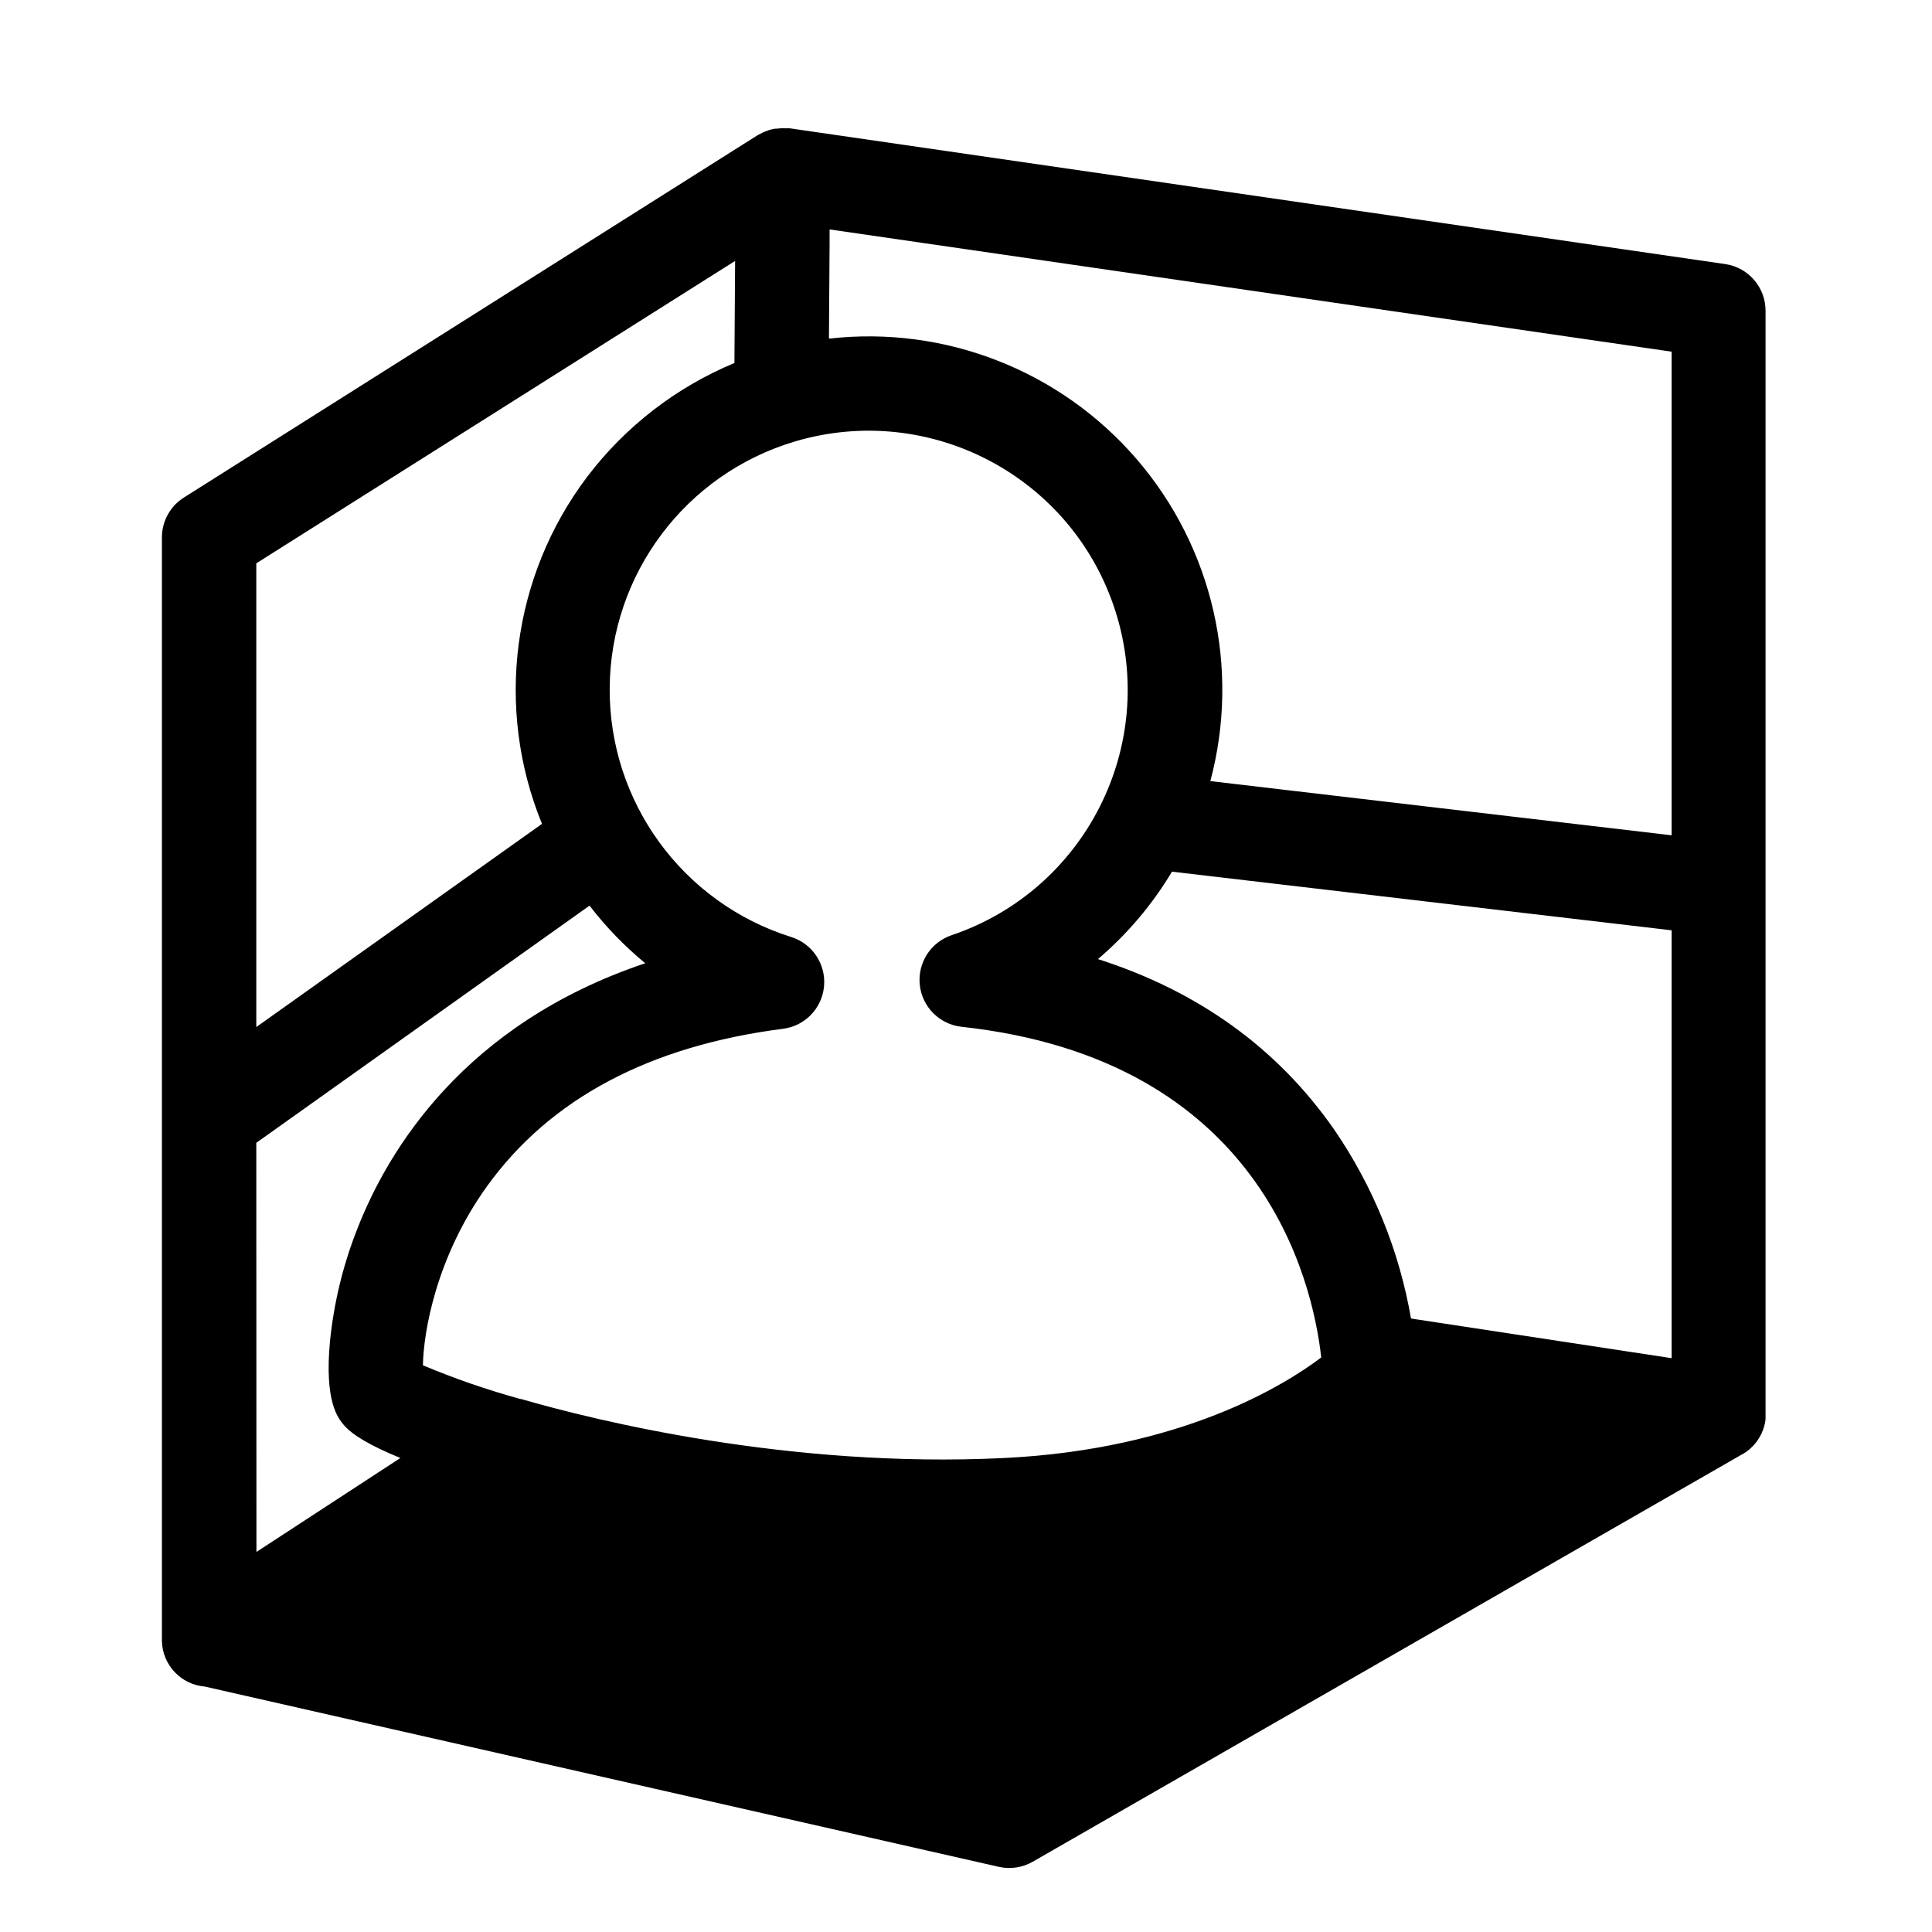
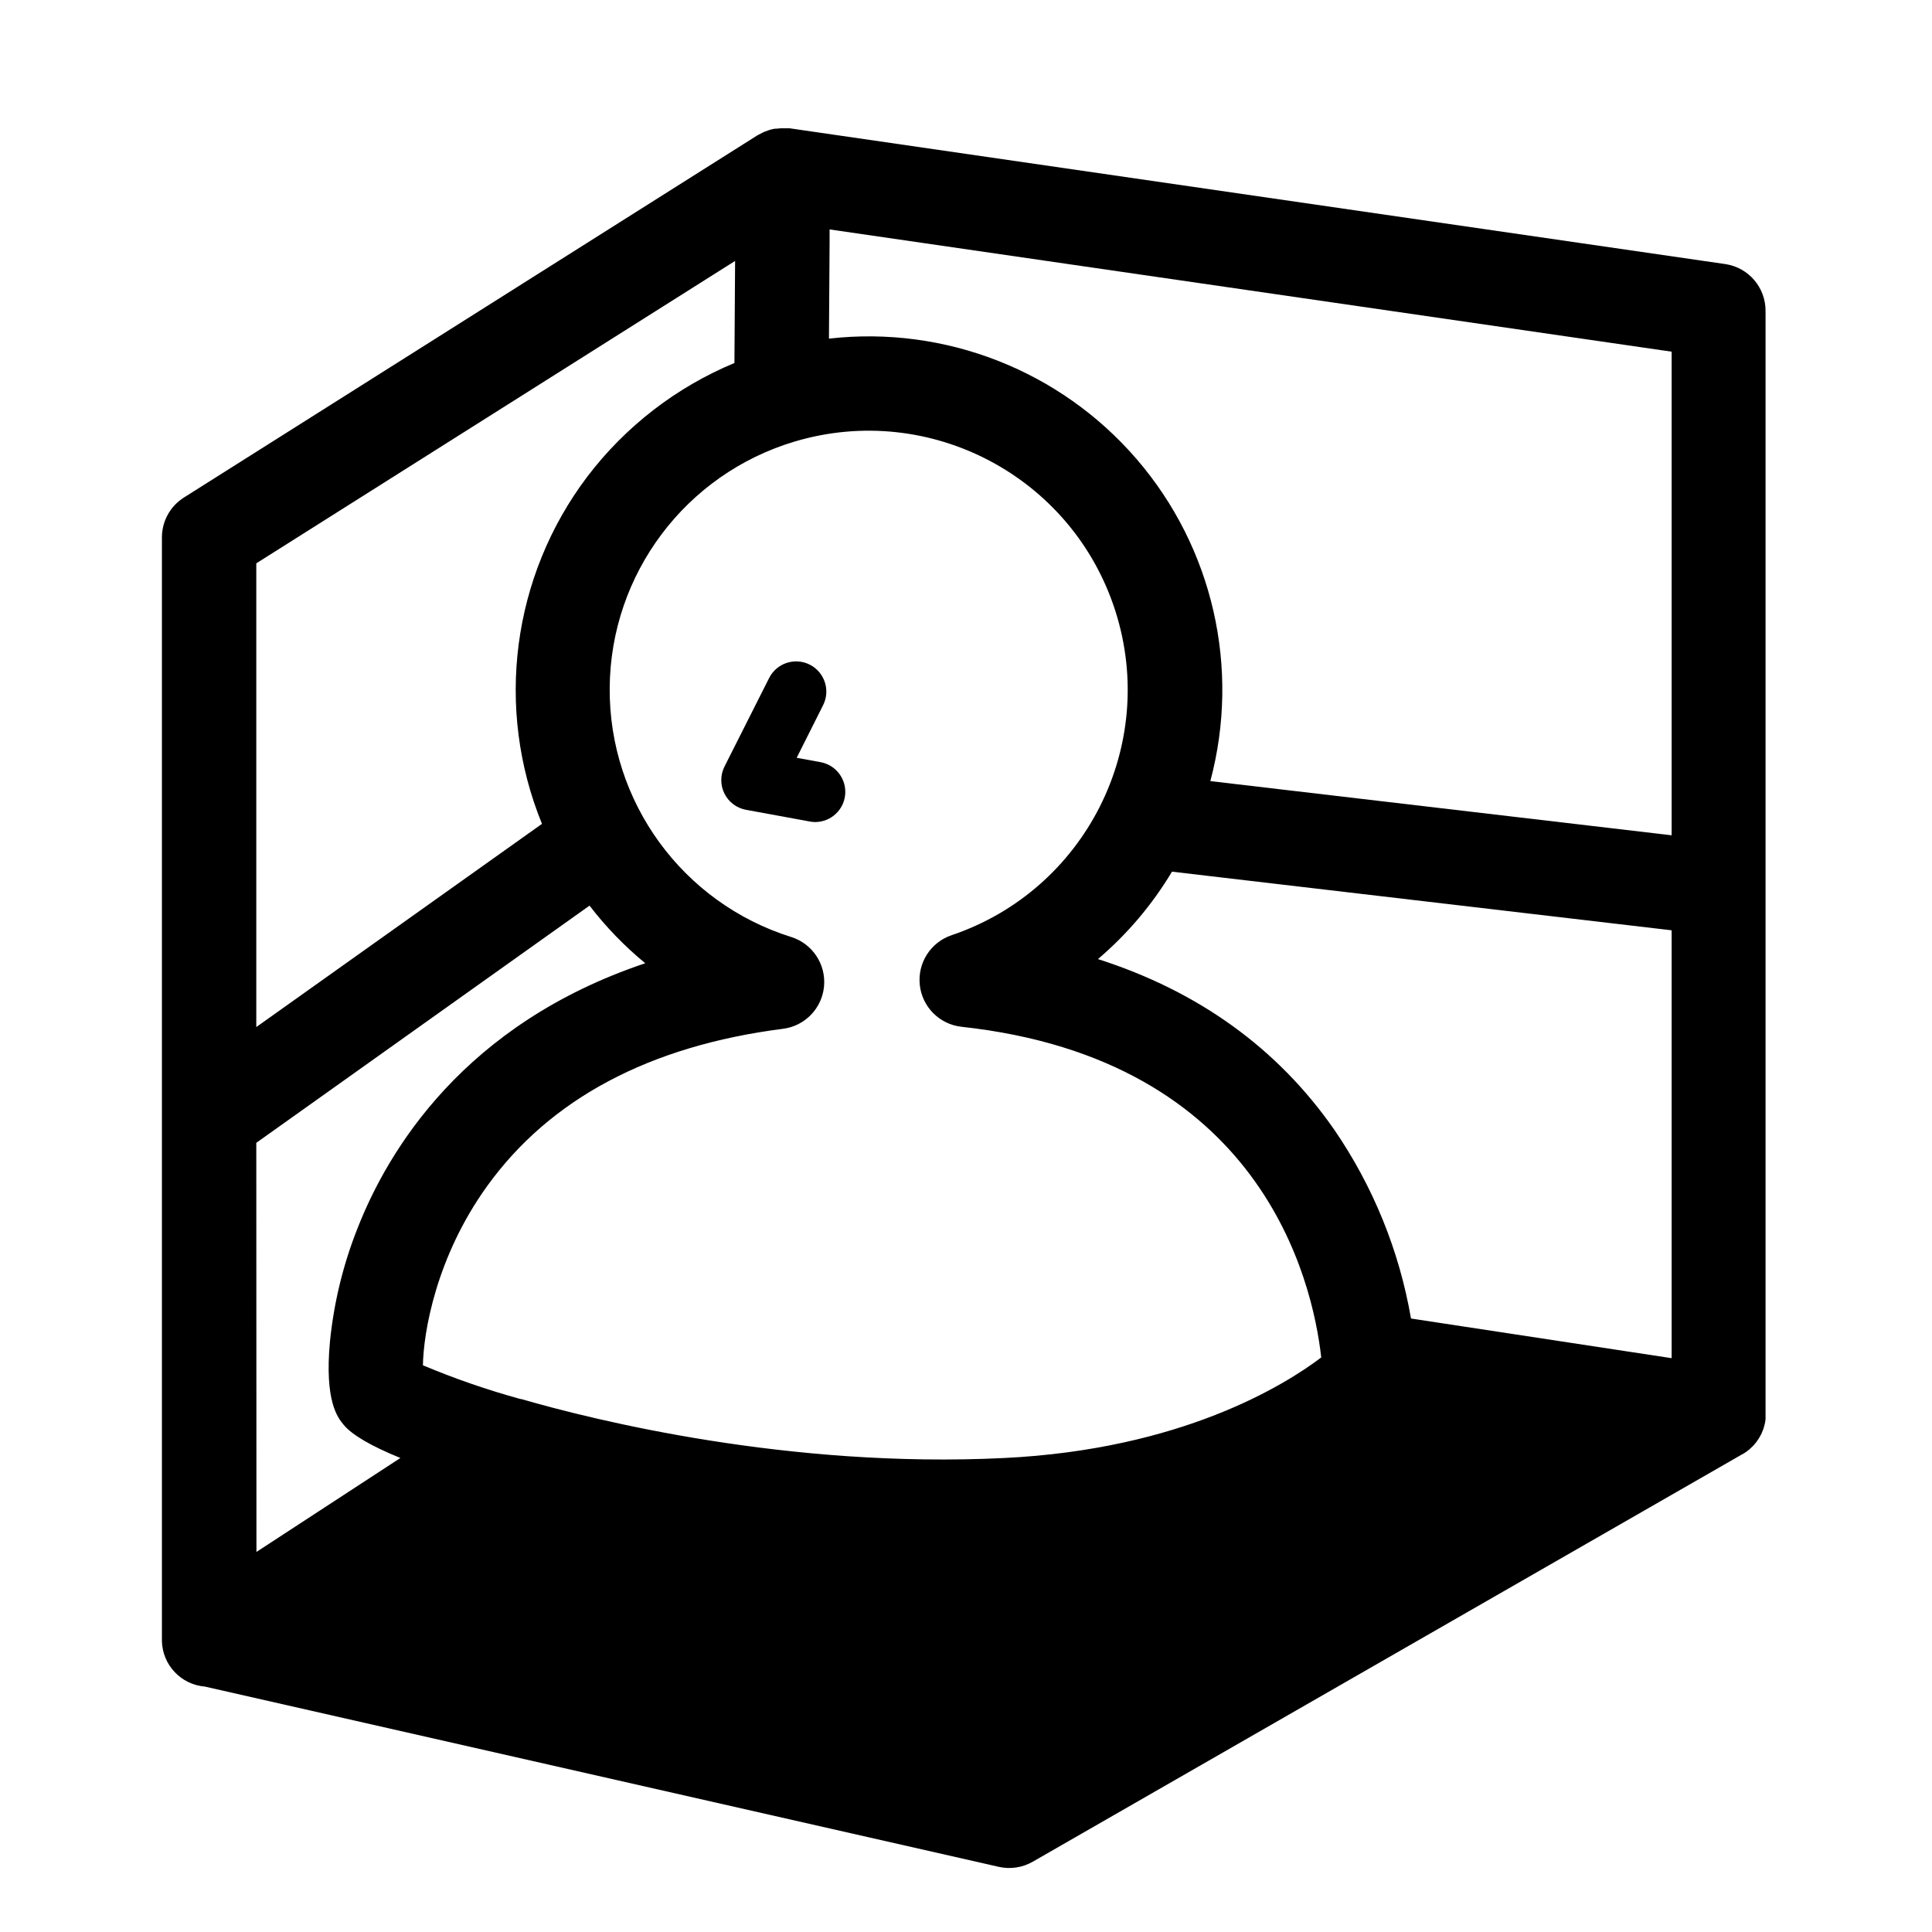
<svg xmlns="http://www.w3.org/2000/svg" width="512" height="512" viewBox="0 0 512 512">
-   <path d="M457.34,70,209.27,34a2.4,2.4,0,0,1-.28,0l-.56,0q-.5,0-1,0h-.55a10.22,10.22,0,0,0-1.1.1l-.41,0a14.9,14.9,0,0,0-1.47.34l-.3.11q-.57.18-1.14.42l-.45.22c-.33.16-.65.33-1,.52l-.27.14-152,96a12.5,12.5,0,0,0-5.83,10.57V434.49c0,.09,0,.19,0,.28a1.28,1.28,0,0,0,0,.19,12.4,12.4,0,0,0,11.38,12l210.39,47.77a12.52,12.52,0,0,0,9-1.35l188.06-108,.05,0,.27-.17.63-.4.29-.22c.19-.14.38-.28.55-.43l.13-.1.12-.12c.26-.23.5-.46.74-.71.05-.05.11-.1.16-.16.27-.3.53-.6.77-.92.06-.07.1-.14.16-.22.19-.25.36-.52.53-.79.06-.1.12-.19.17-.29a11.53,11.53,0,0,0,.55-1l0-.07c.16-.34.29-.69.42-1,0-.11.07-.22.1-.32.1-.31.19-.63.26-.95l.06-.23a11.6,11.6,0,0,0,.19-1.18l0-.26c0-.33,0-.66,0-1,0-.07,0-.13,0-.19V82.38A12.5,12.5,0,0,0,457.34,70ZM67.92,302.86,156.23,240A93.54,93.54,0,0,0,171,255.27c-48,16.1-68.13,49.49-76.26,70.26a111.55,111.55,0,0,0-7.29,29.92c-1.5,16,2.11,20.33,3.66,22.18,2.24,2.67,7.25,5.6,15,8.75l-38.15,24.9ZM210.64,117h0a68.65,68.65,0,0,1,41.57,130.83,12.5,12.5,0,0,0,2.63,24.28c79.37,8.66,93,67.07,95.3,87.63-9.78,7.39-37.07,24.36-84.05,26.65-57,2.8-108.53-10-128-15.64l-.1,0-.09,0a212.83,212.83,0,0,1-25.82-8.93c.13-8.63,3.45-28.65,17-47.47,16.67-23.16,43.07-37.19,78.44-41.71a12.5,12.5,0,0,0,2.17-24.32A68.66,68.66,0,0,1,210.64,117ZM373.93,349.42a126.51,126.51,0,0,0-20.31-50c-15-21.58-36-36.73-62.65-45.25A93.47,93.47,0,0,0,310.59,231L443,246.54V359.93ZM443,221.36,320.75,207A93.67,93.67,0,0,0,219.68,89.74l.17-25.24,0-3.7L443,93.2ZM194.81,69.15l-.18,27.05a94.61,94.61,0,0,0-39,30.13,93.78,93.78,0,0,0-12,92L67.92,272.18V149.29Z" />
+   <g>
+     <path d="M457.34,70,209.27,34a2.4,2.4,0,0,1-.28,0l-.56,0q-.5,0-1,0h-.55a10.22,10.22,0,0,0-1.1.1l-.41,0a14.9,14.9,0,0,0-1.47.34l-.3.11q-.57.18-1.14.42l-.45.22c-.33.16-.65.33-1,.52l-.27.14-152,96a12.5,12.5,0,0,0-5.83,10.57V434.49c0,.09,0,.19,0,.28a1.28,1.28,0,0,0,0,.19,12.4,12.4,0,0,0,11.38,12l210.39,47.77a12.52,12.52,0,0,0,9-1.35l188.06-108,.05,0,.27-.17.63-.4.29-.22c.19-.14.38-.28.55-.43l.13-.1.12-.12c.26-.23.5-.46.74-.71.05-.05.11-.1.16-.16.27-.3.53-.6.77-.92.06-.07.1-.14.16-.22.19-.25.36-.52.53-.79.06-.1.12-.19.17-.29a11.53,11.53,0,0,0,.55-1l0-.07c.16-.34.29-.69.42-1,0-.11.07-.22.1-.32.1-.31.19-.63.26-.95l.06-.23a11.6,11.6,0,0,0,.19-1.18l0-.26c0-.33,0-.66,0-1,0-.07,0-.13,0-.19V82.38A12.5,12.5,0,0,0,457.34,70ZM67.92,302.86,156.23,240A93.54,93.54,0,0,0,171,255.27c-48,16.1-68.13,49.49-76.26,70.26a111.55,111.55,0,0,0-7.29,29.92c-1.5,16,2.11,20.33,3.66,22.18,2.24,2.67,7.25,5.6,15,8.75l-38.15,24.9ZM210.64,117h0a68.65,68.65,0,0,1,41.57,130.83,12.5,12.5,0,0,0,2.63,24.28c79.37,8.66,93,67.07,95.3,87.63-9.78,7.39-37.07,24.36-84.05,26.65-57,2.8-108.53-10-128-15.64l-.1,0-.09,0a212.83,212.83,0,0,1-25.82-8.93c.13-8.63,3.45-28.65,17-47.47,16.67-23.16,43.07-37.19,78.44-41.71a12.5,12.5,0,0,0,2.17-24.32A68.66,68.66,0,0,1,210.64,117ZM373.93,349.42a126.51,126.51,0,0,0-20.31-50c-15-21.58-36-36.73-62.65-45.25A93.47,93.47,0,0,0,310.59,231L443,246.54V359.93ZM443,221.36,320.75,207A93.67,93.67,0,0,0,219.68,89.74l.17-25.24,0-3.7L443,93.2ZM194.81,69.15l-.18,27.05a94.61,94.61,0,0,0-39,30.13,93.78,93.78,0,0,0-12,92L67.92,272.18V149.29Z" />
+     <path d="M197.73,214.61l16.93,3.11a7.9,7.9,0,0,0,1.45.13A8,8,0,0,0,217.55,202l-6.42-1.18,7-13.94a8,8,0,0,0-14.3-7.2L192,203.14a8,8,0,0,0,5.7,11.47Z" />
+   </g>
</svg>
